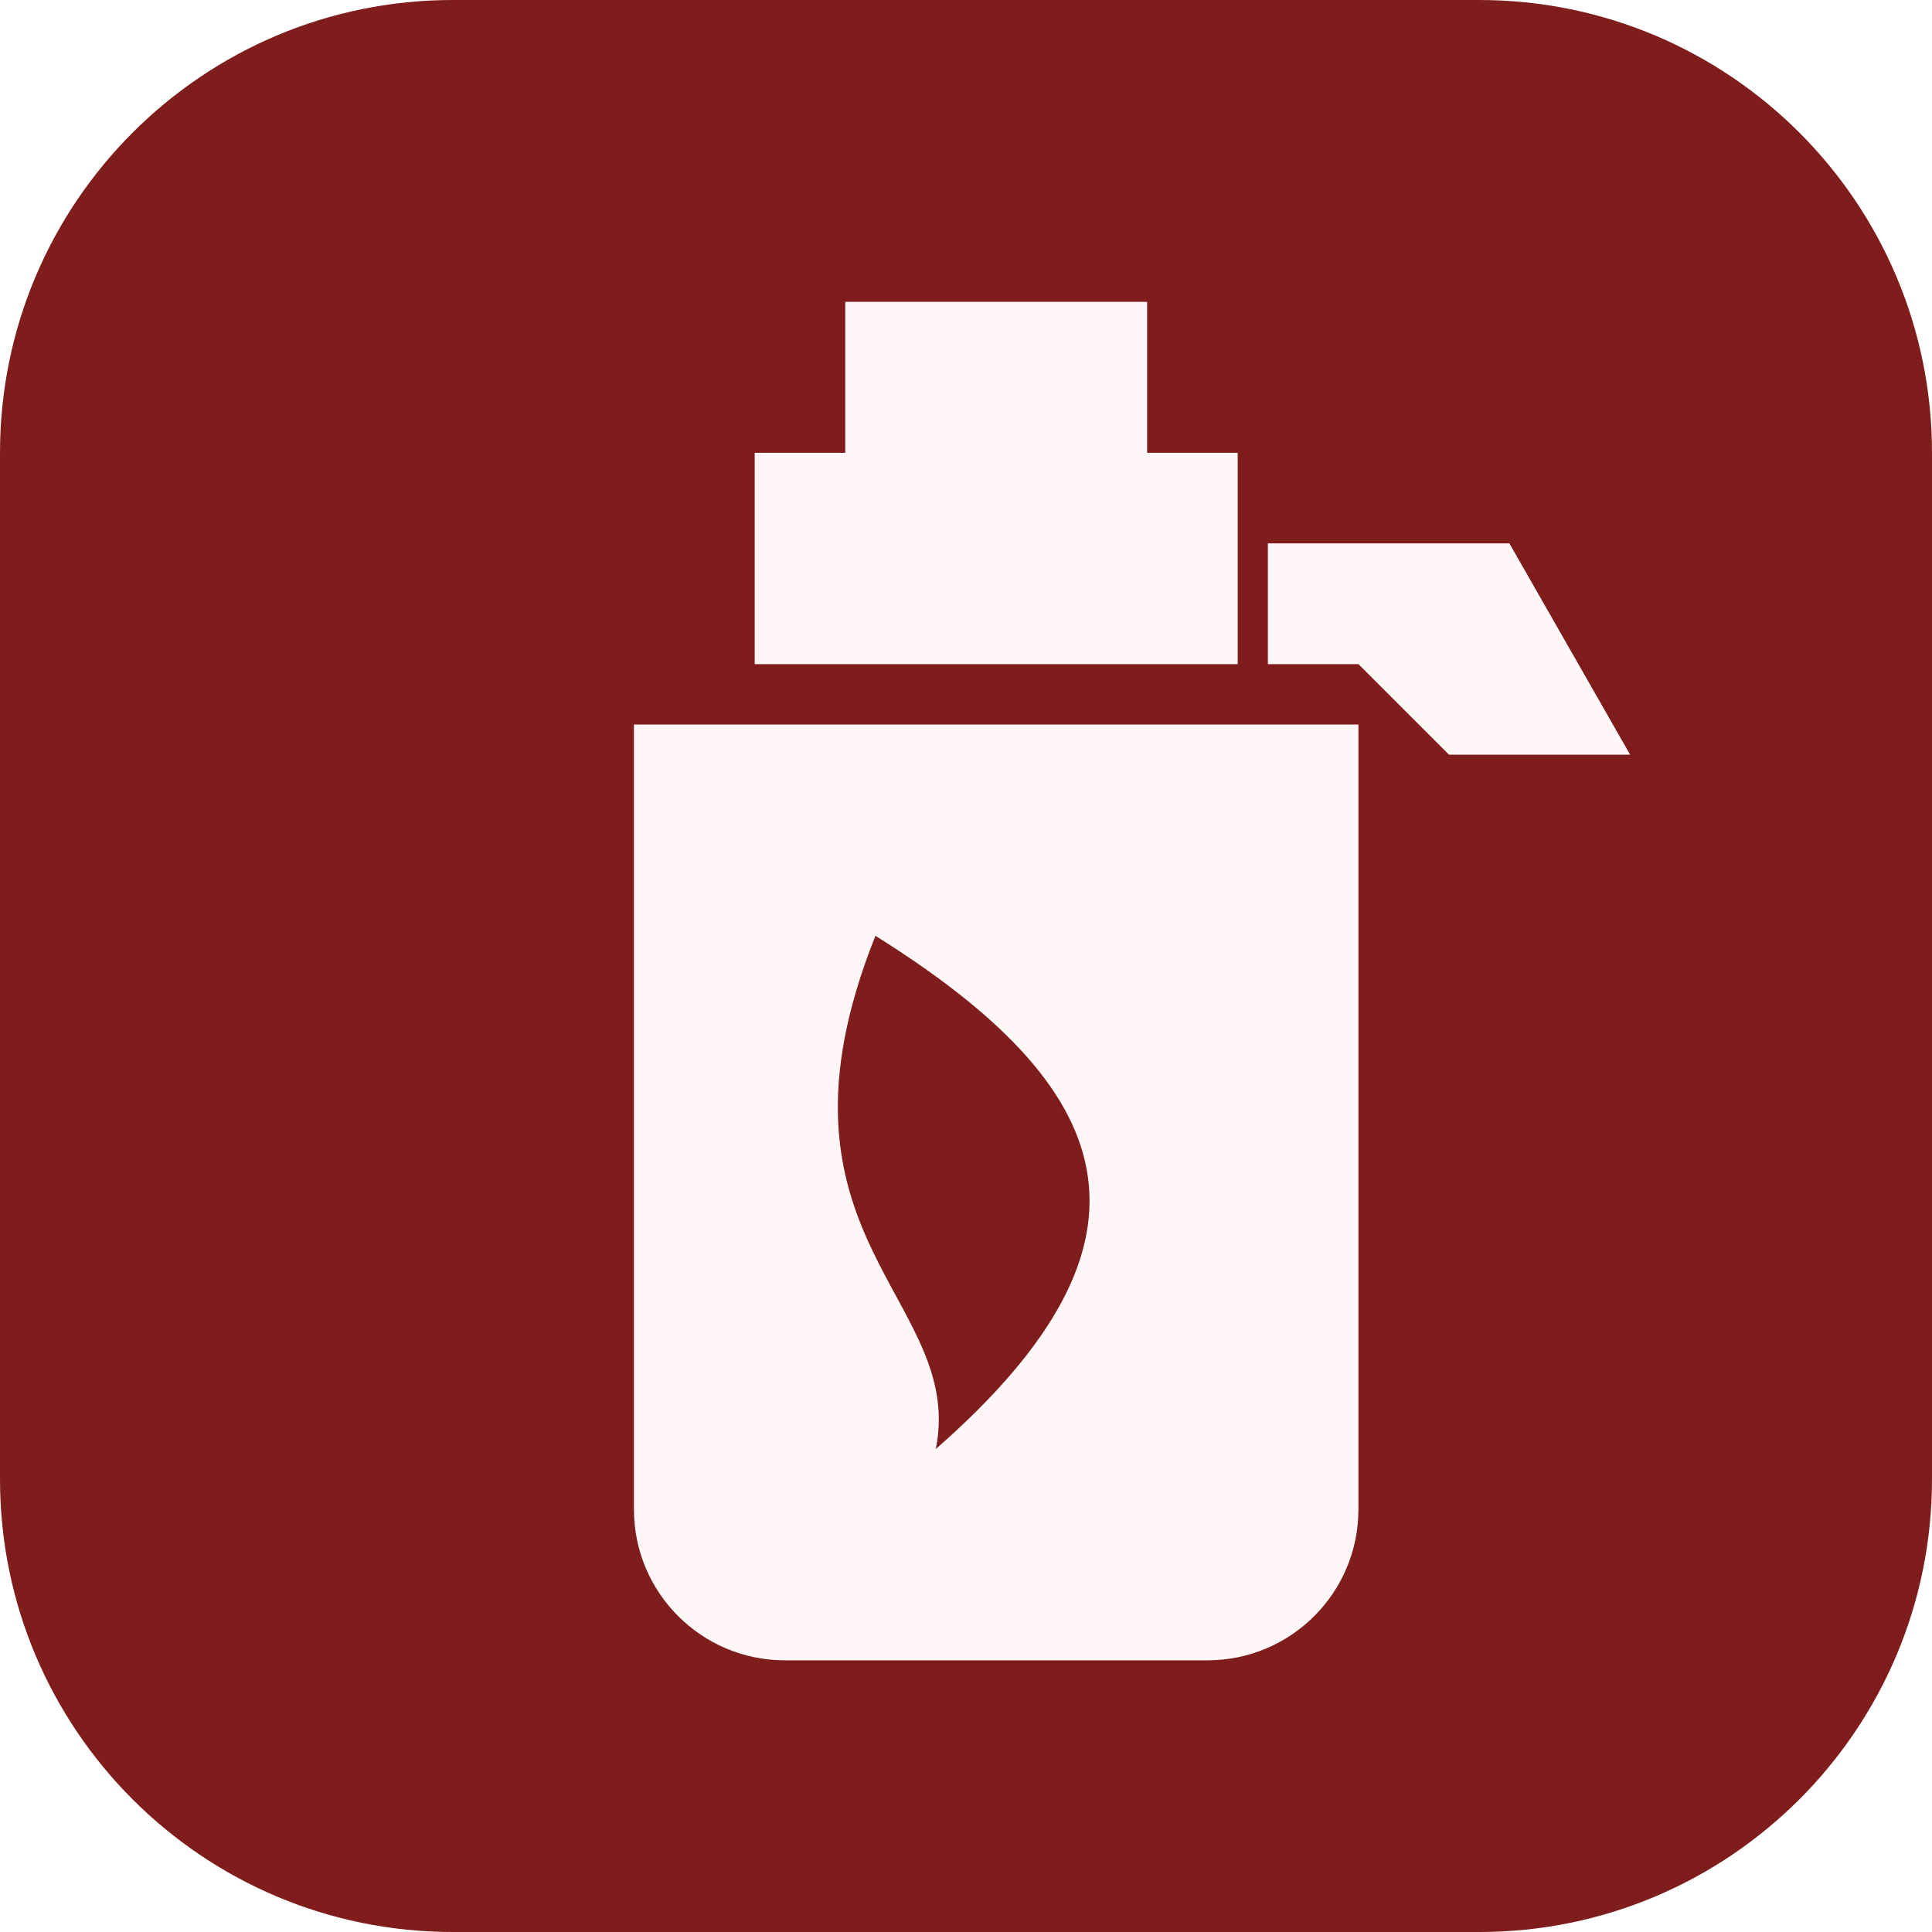
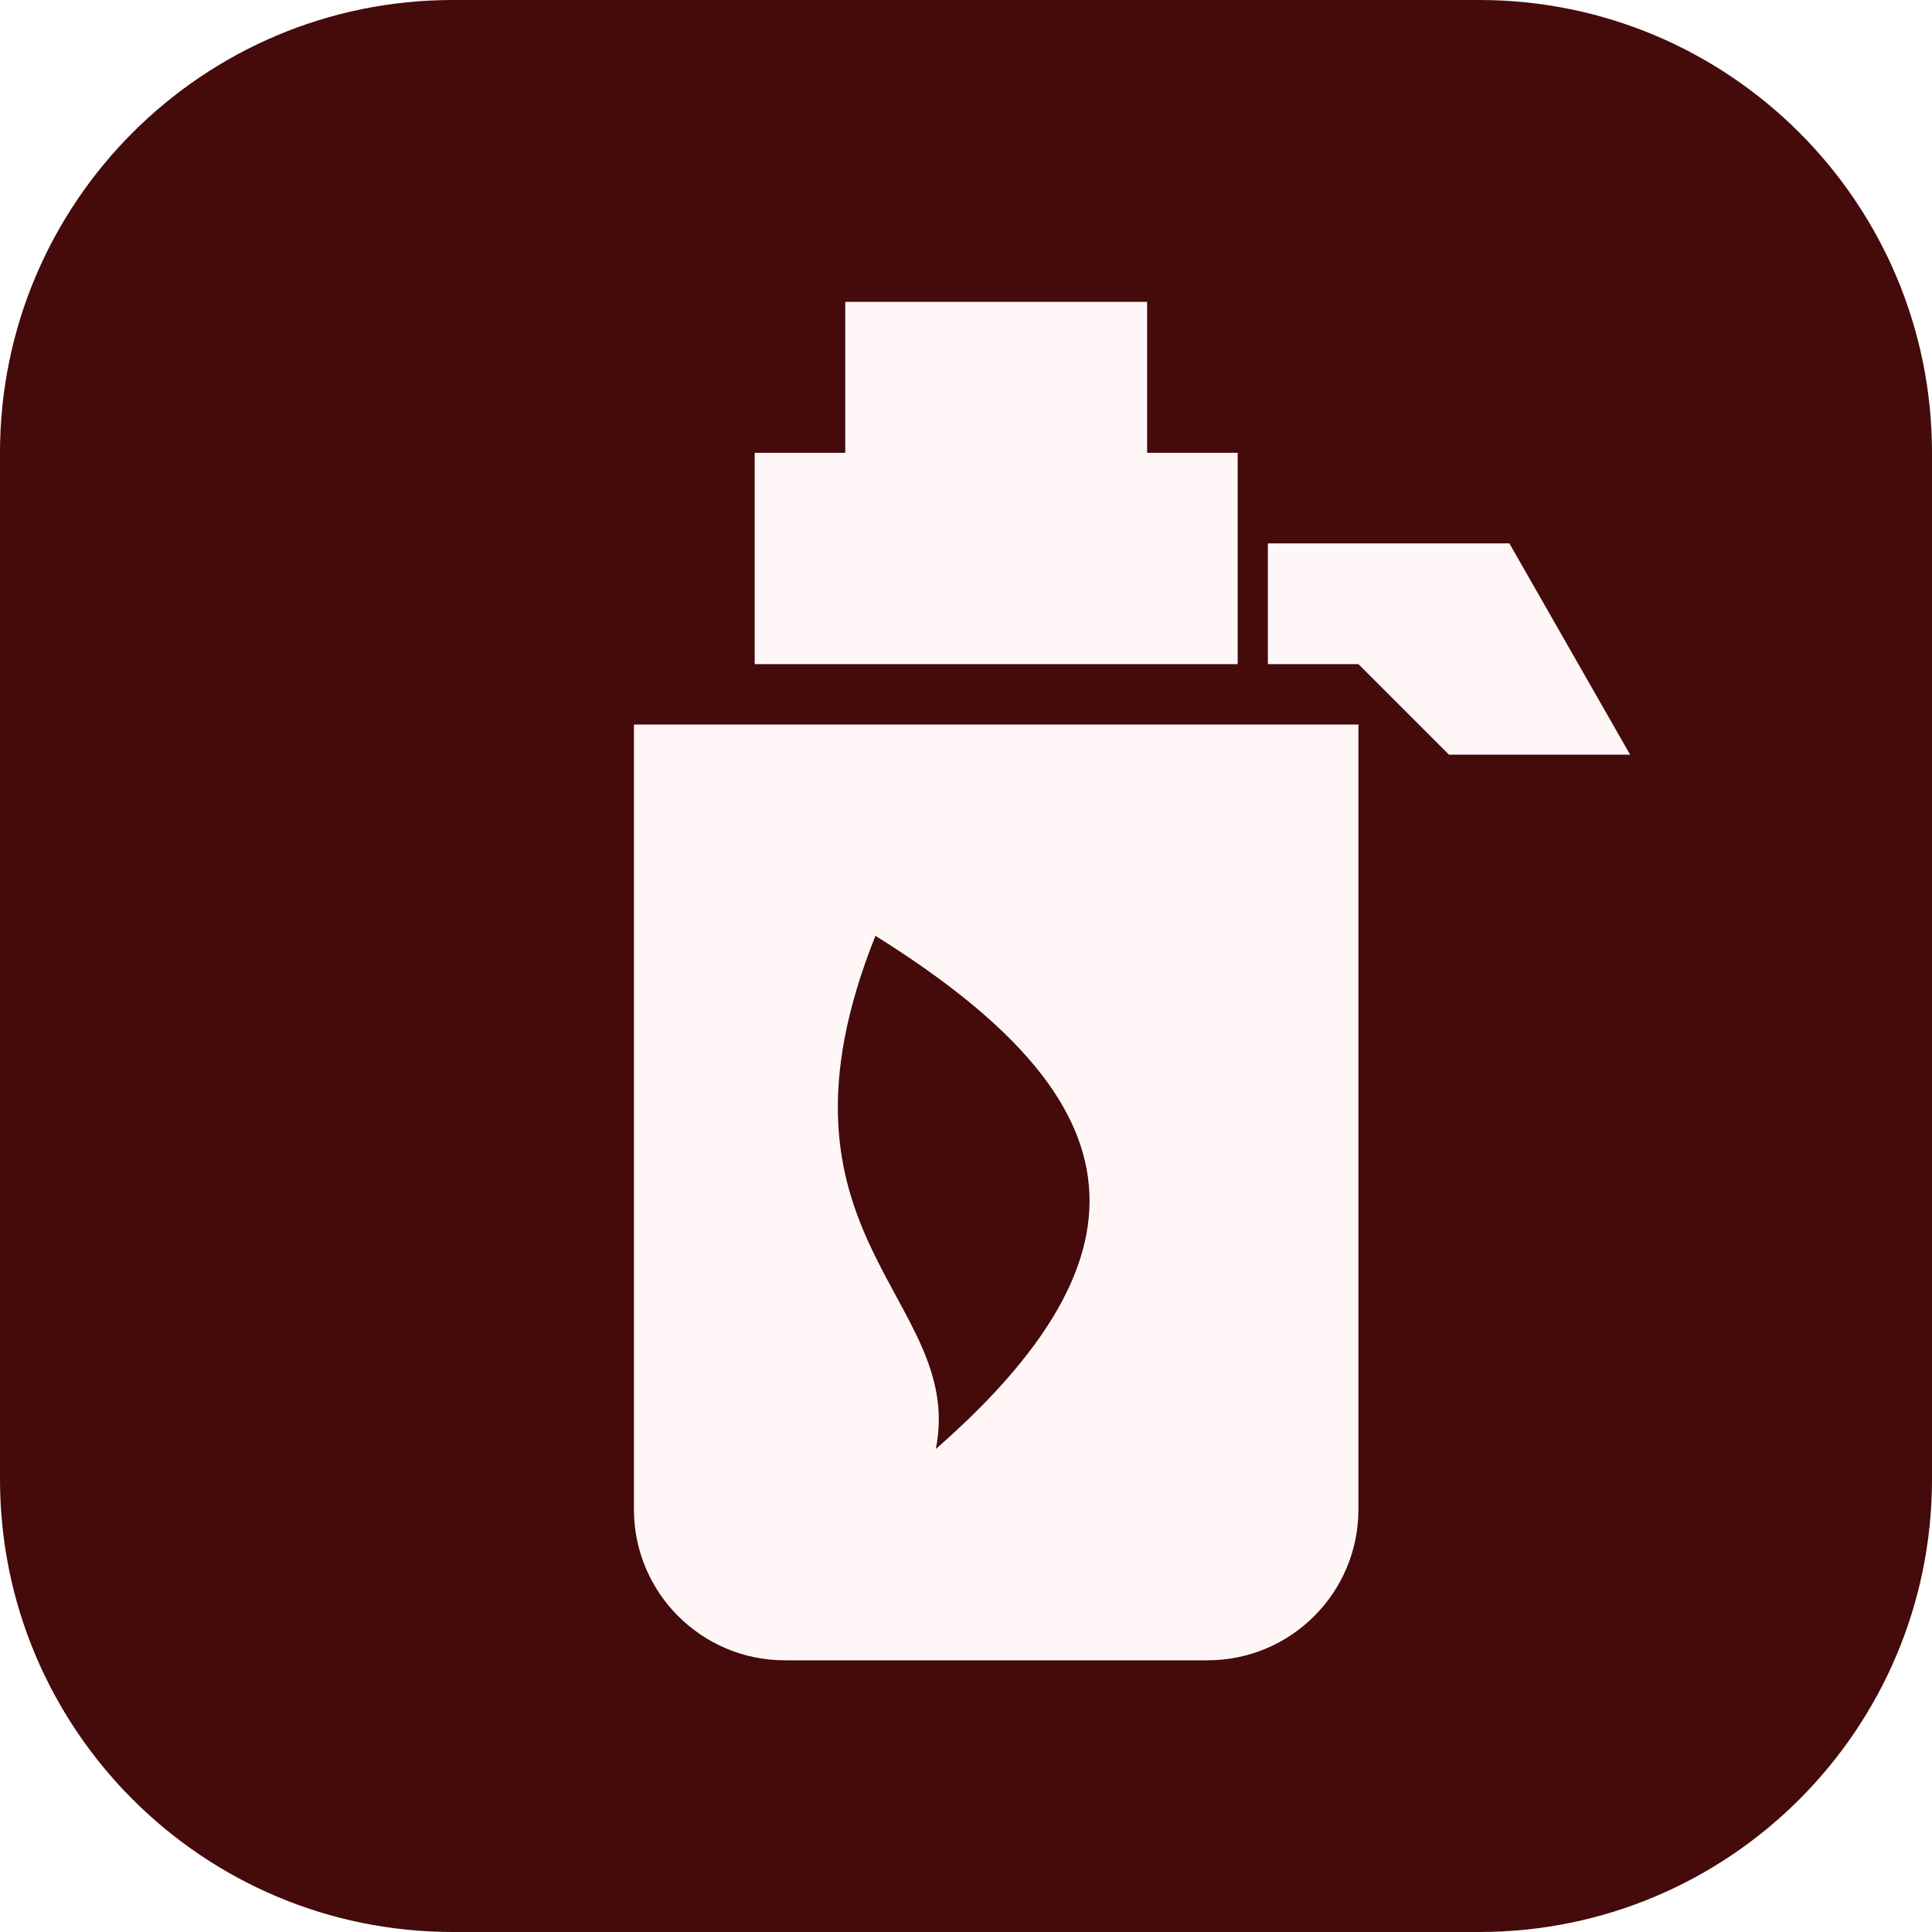
<svg xmlns="http://www.w3.org/2000/svg" viewBox="0 0 64 64">
-   <rect width="64" height="64" rx="15" fill="#7f1d1d" />
+   <rect width="64" height="64" rx="15" fill="#450a0a" />
  <path d="M25 15h16v7H25zM21 24h24v26a5 5 0 0 1-5 5H26a5 5 0 0 1-5-5z" fill="#fff7f7" />
  <path d="M28 10h10v6H28zm14 8h8l4 7h-6l-3-3h-3z" fill="#fff7f7" />
-   <path d="M29 31c8 5 10 10 2 17 1-5-6-7-2-17z" fill="#7f1d1d" />
+   <path d="M29 31c8 5 10 10 2 17 1-5-6-7-2-17z" fill="#450a0a" />
</svg>
